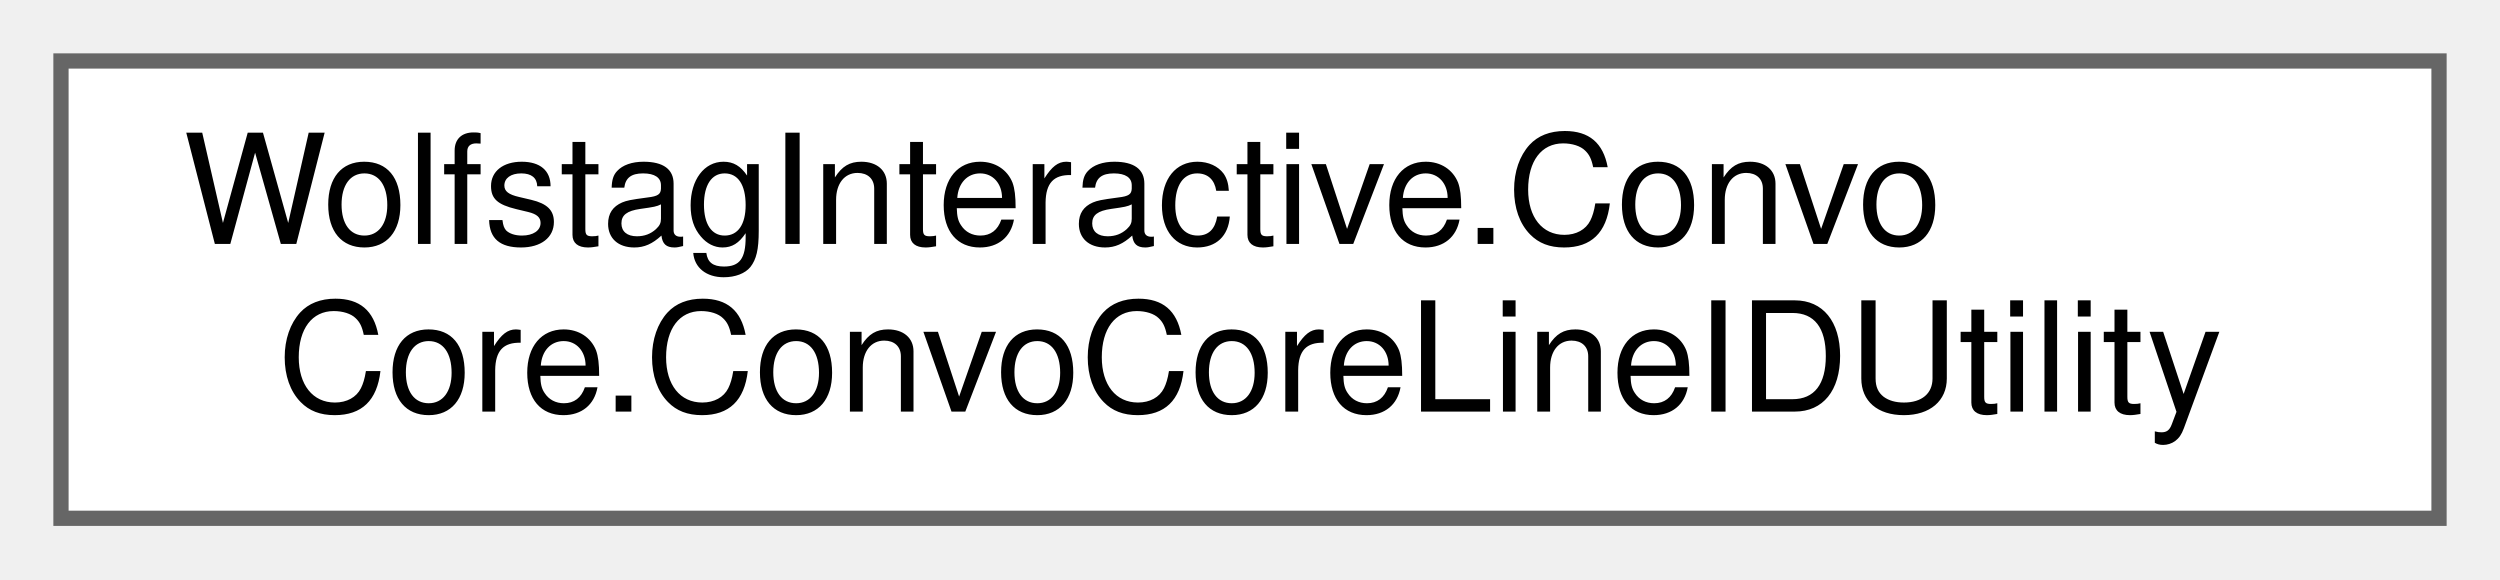
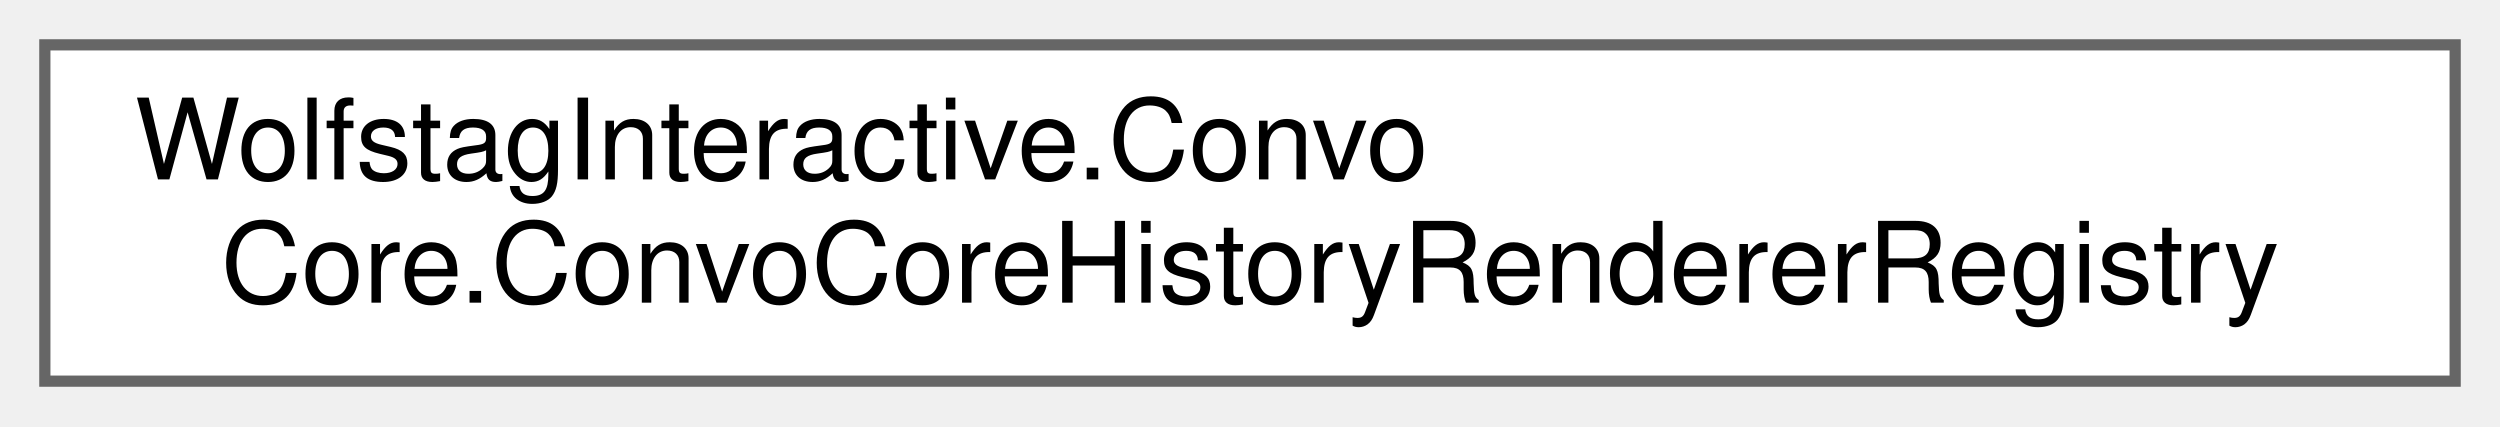
- <svg xmlns="http://www.w3.org/2000/svg" xmlns:xlink="http://www.w3.org/1999/xlink" width="164pt" height="38pt" viewBox="0.00 0.00 164.00 38.00">
+ <svg xmlns="http://www.w3.org/2000/svg" xmlns:xlink="http://www.w3.org/1999/xlink" width="223pt" height="38pt" viewBox="0.00 0.00 223.00 38.00">
  <g id="graph0" class="graph" transform="scale(1 1) rotate(0) translate(4 34)">
    <g id="Node000000" class="node">
      <g id="a_Node000000">
-         <a xlink:href="classWolfstagInteractive_1_1ConvoCore_1_1ConvoCoreLineIDUtility.html" target="_top" xlink:title=" ">
-           <polygon fill="white" stroke="#666666" points="156,-30 0,-30 0,0 156,0 156,-30" />
+         <a xlink:href="classWolfstagInteractive_1_1ConvoCore_1_1ConvoCoreHistoryRendererRegistry.html" target="_top" xlink:title="Discovers all IConvoCoreHistoryRenderer implementations.">
+           <polygon fill="white" stroke="#666666" points="215,-30 0,-30 0,0 215,0 215,-30" />
          <text text-anchor="start" x="8" y="-18" font-family="Helvetica,sans-Serif" font-size="10.00">WolfstagInteractive.Convo</text>
-           <text text-anchor="middle" x="78" y="-7" font-family="Helvetica,sans-Serif" font-size="10.00">Core.ConvoCoreLineIDUtility</text>
+           <text text-anchor="middle" x="107.5" y="-7" font-family="Helvetica,sans-Serif" font-size="10.00">Core.ConvoCoreHistoryRendererRegistry</text>
        </a>
      </g>
    </g>
  </g>
</svg>
